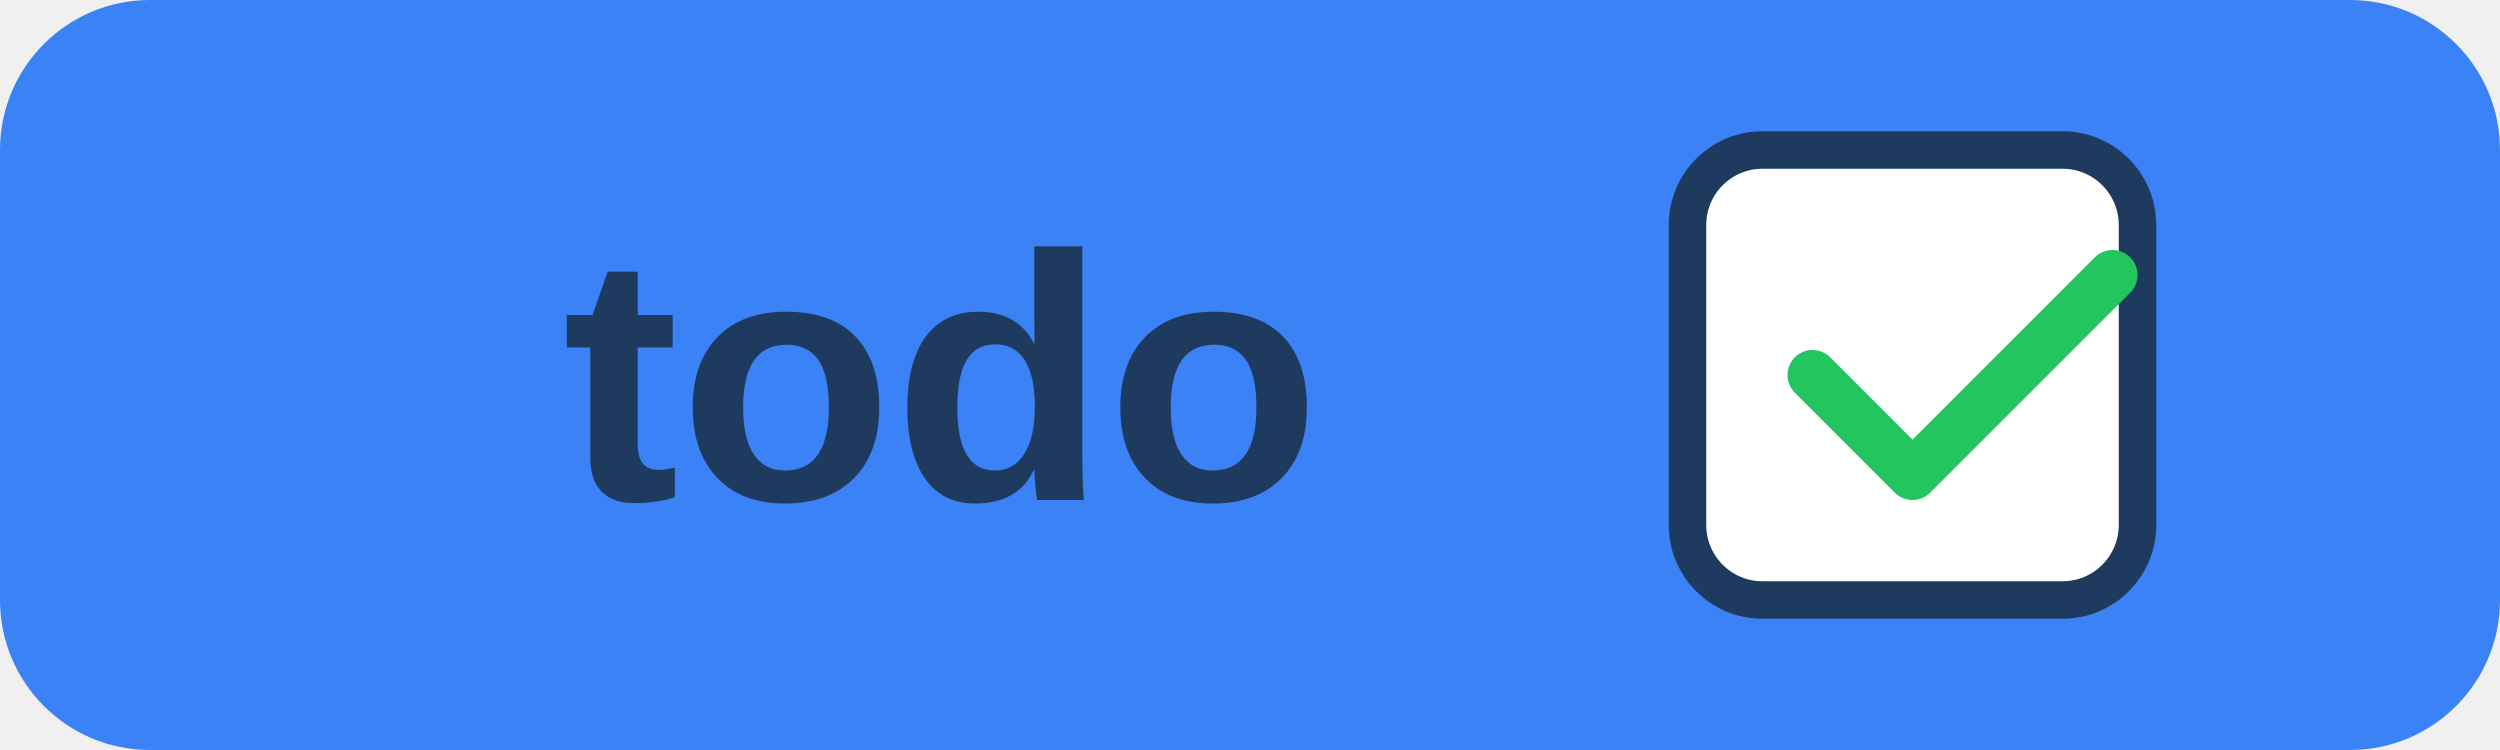
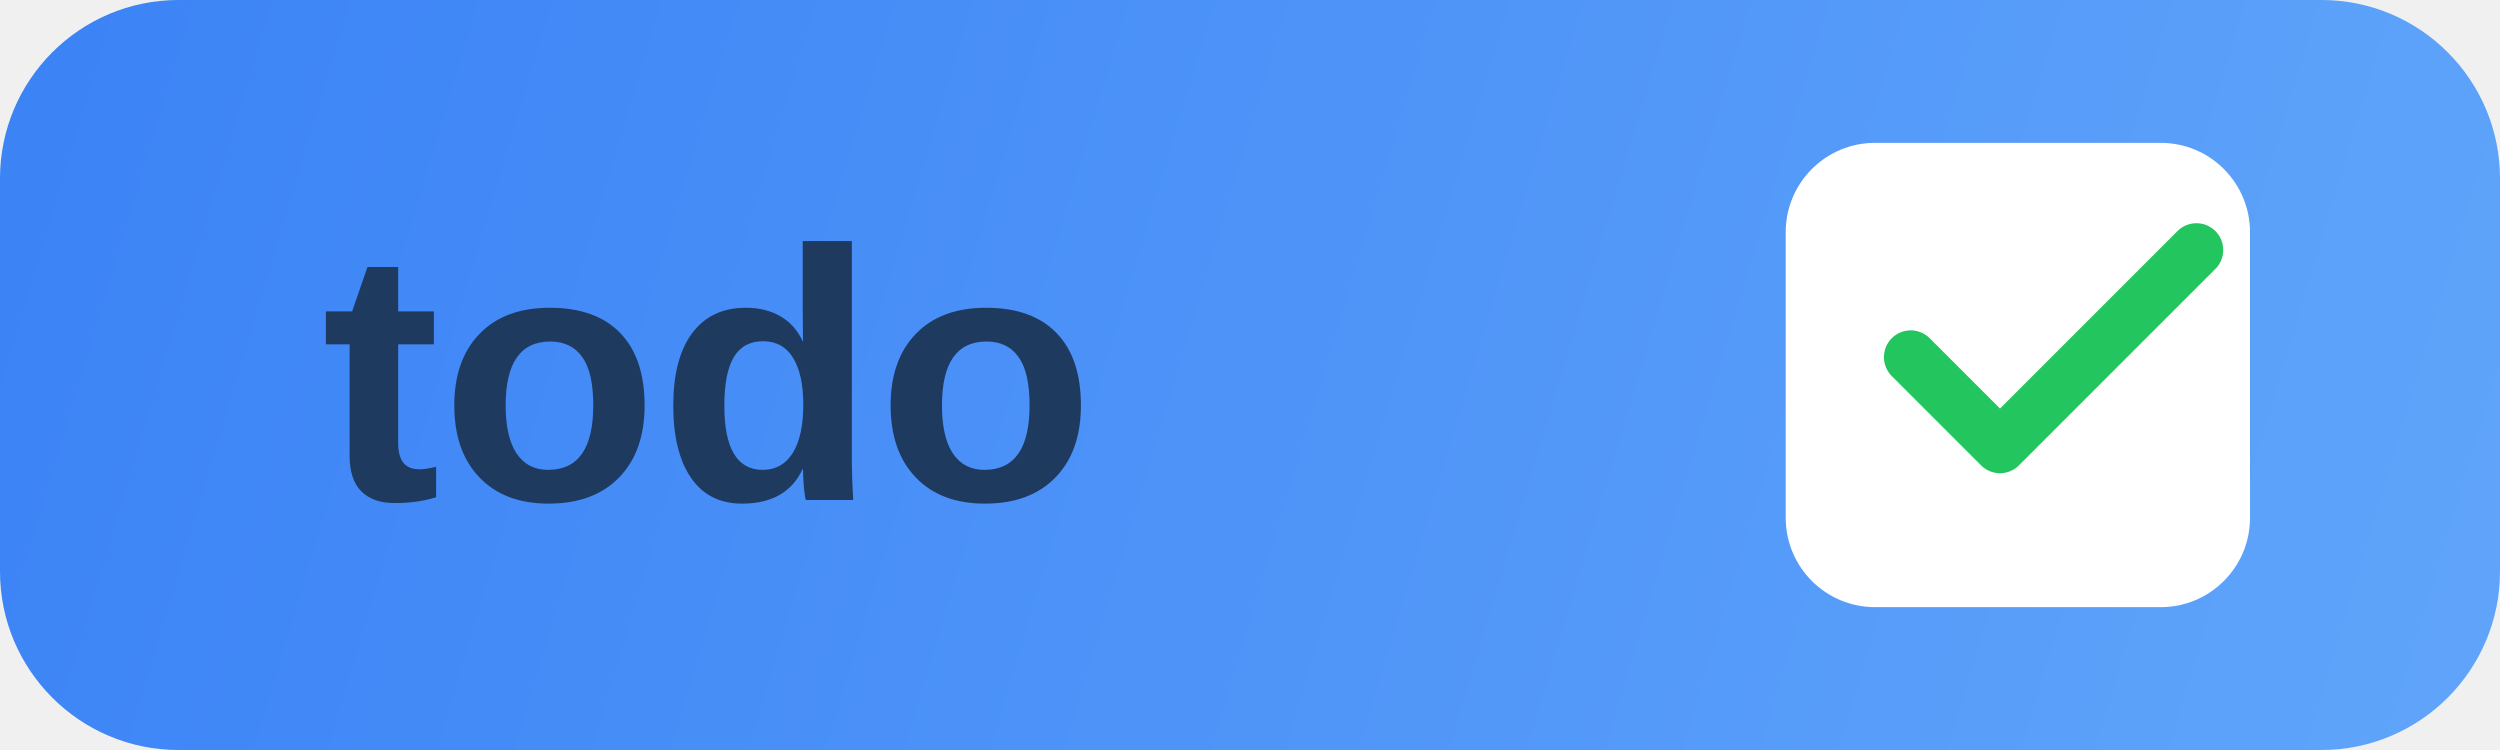
- <svg xmlns="http://www.w3.org/2000/svg" viewBox="0 0 200 60" fill="none">
-   <rect x="0" y="0" width="200" height="60" rx="12" fill="#3b82f6" />
-   <text x="45" y="40" font-family="Arial, sans-serif" font-size="28" font-weight="bold" fill="#1e3a5f">todo</text>
-   <rect x="135" y="12" width="36" height="36" rx="6" fill="white" stroke="#1e3a5f" stroke-width="3" />
-   <path d="M145 30l8 8 16-16" stroke="#22c55e" stroke-width="4" stroke-linecap="round" stroke-linejoin="round" />
+ <svg xmlns="http://www.w3.org/2000/svg" viewBox="0 0 140 42" fill="none">
+   <defs>
+     <linearGradient id="bg" x1="0" y1="0" x2="140" y2="42" gradientUnits="userSpaceOnUse">
+       <stop offset="0%" stop-color="#3b82f6" />
+       <stop offset="100%" stop-color="#60a5fa" />
+     </linearGradient>
+   </defs>
+   <rect x="0" y="0" width="140" height="42" rx="10" fill="url(#bg)" />
+   <text x="18" y="28" font-family="Arial, sans-serif" font-size="20" font-weight="bold" fill="#1e3a5f">todo</text>
+   <rect x="100" y="8" width="26" height="26" rx="5" fill="white" />
+   <path d="M107 20l5 5 11-11" stroke="#22c55e" stroke-width="3" stroke-linecap="round" stroke-linejoin="round" />
</svg>
